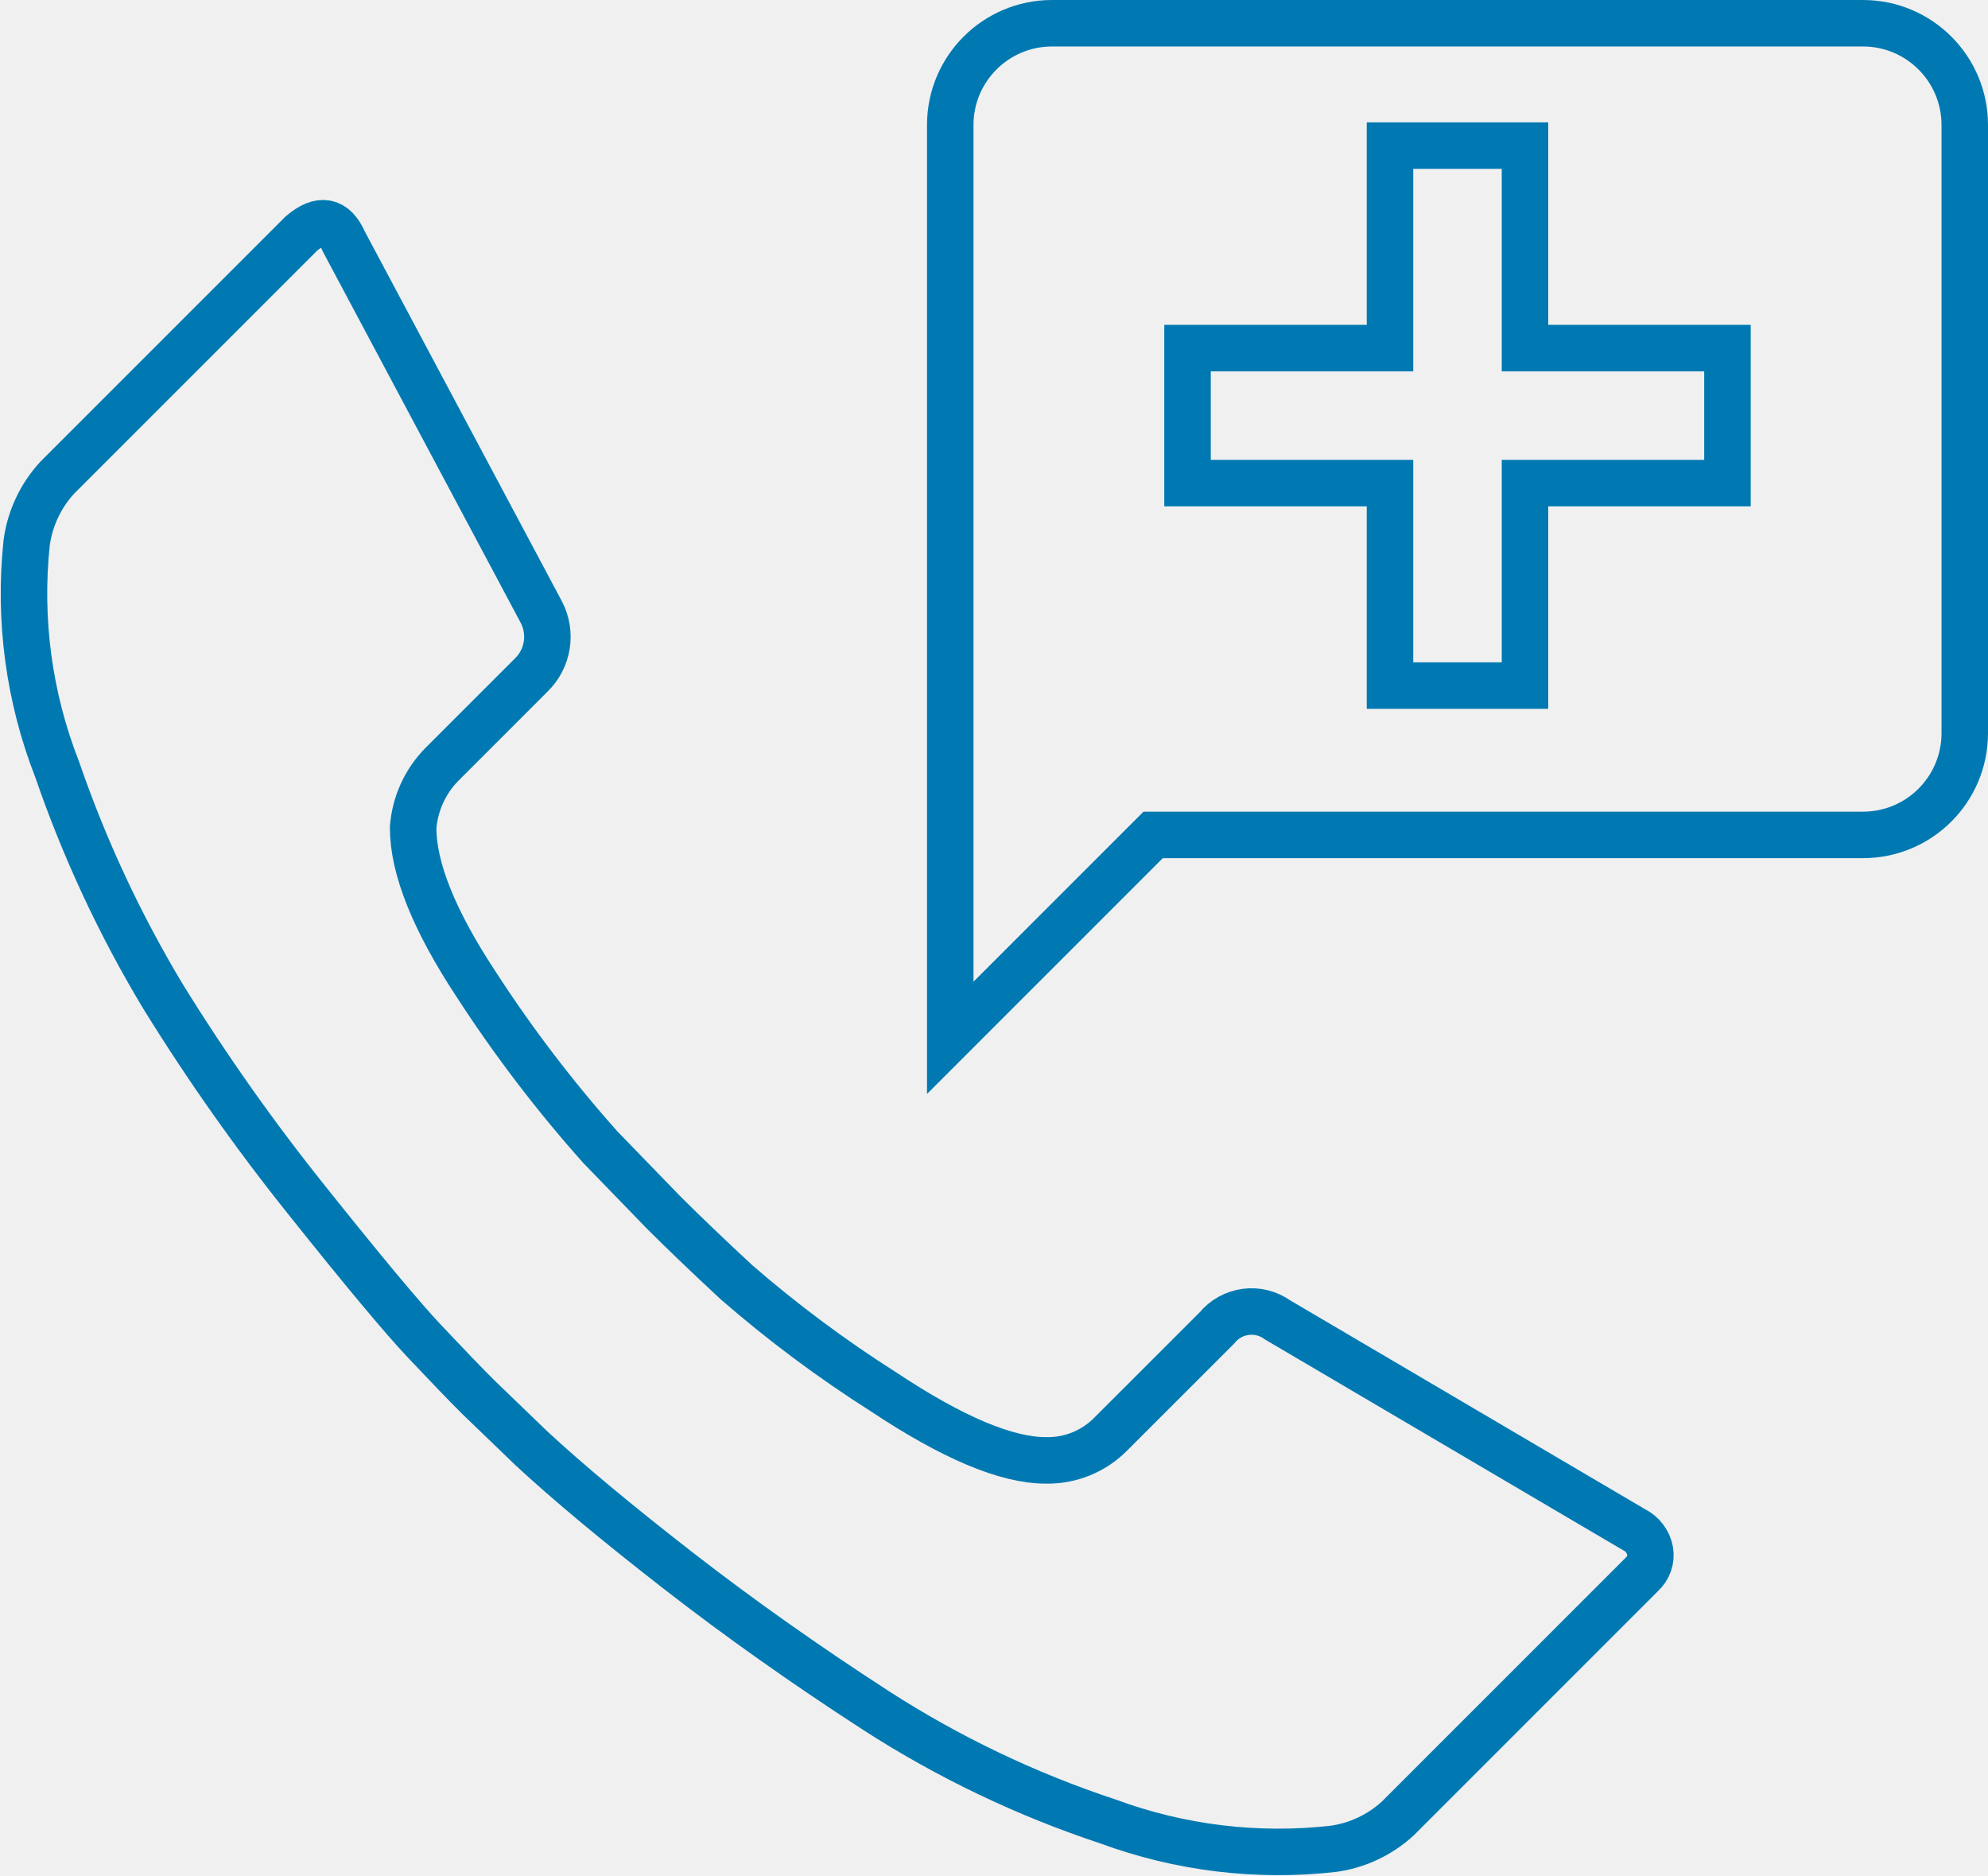
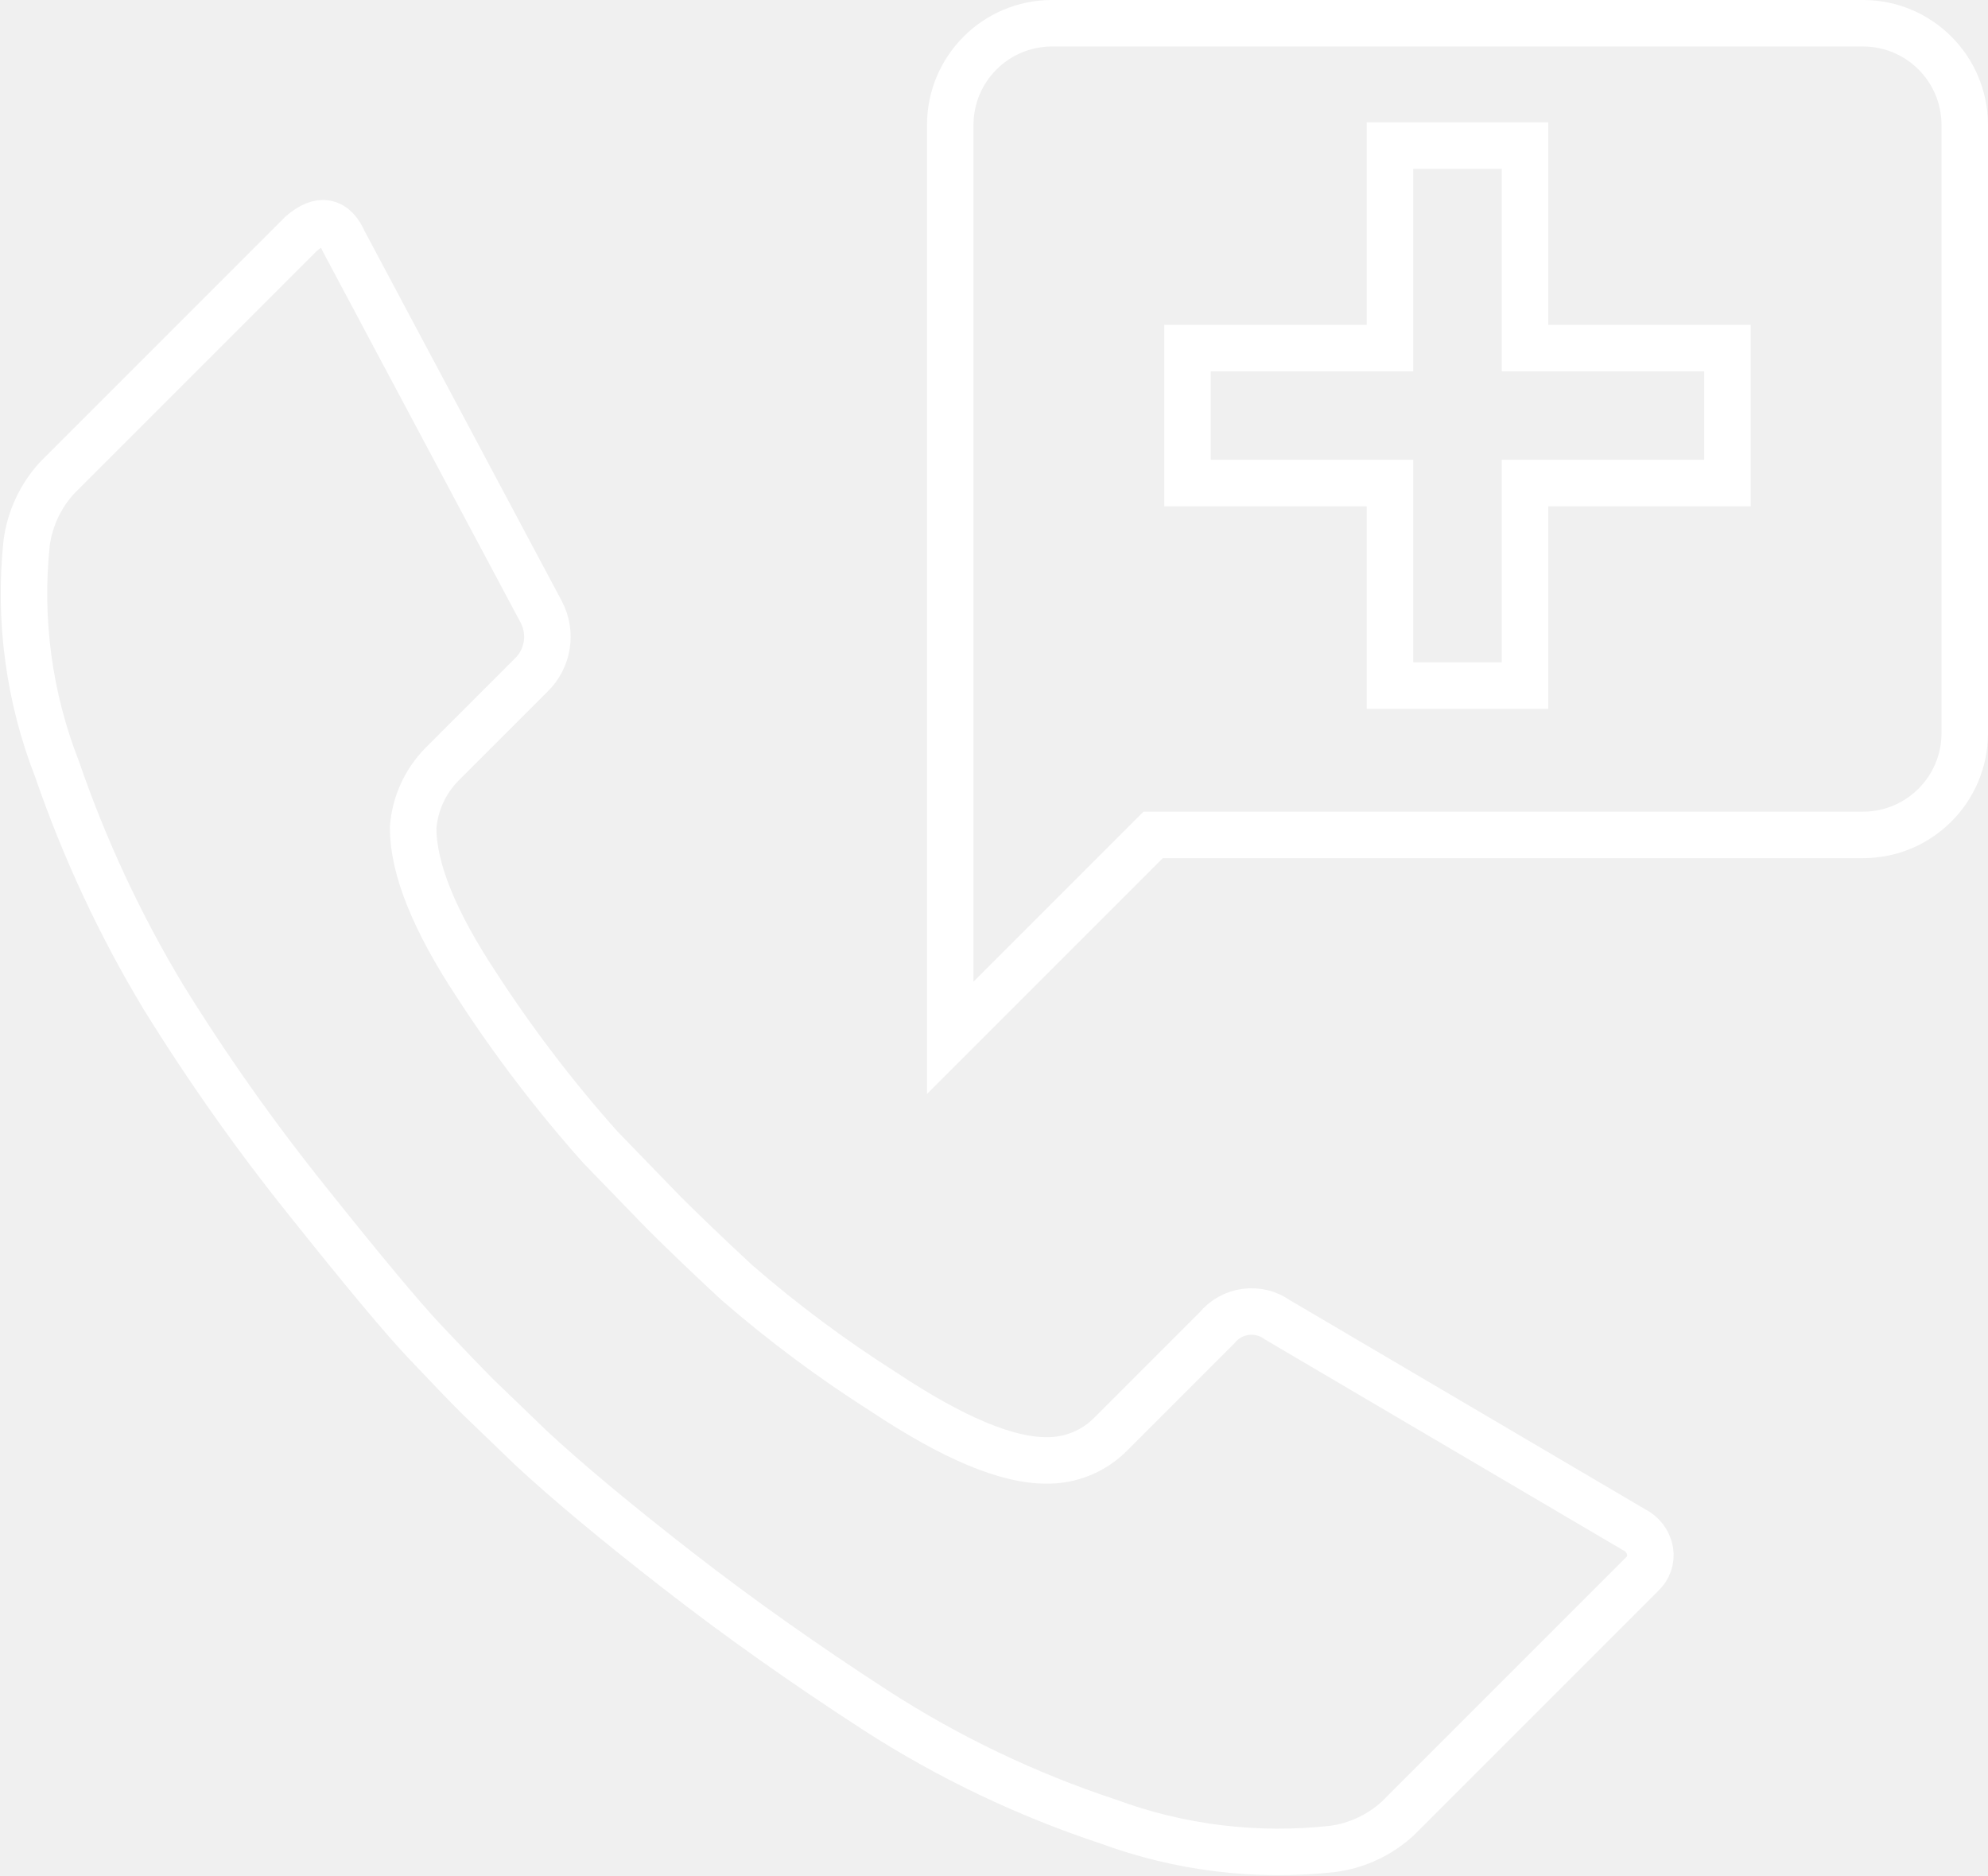
<svg xmlns="http://www.w3.org/2000/svg" width="85.52" height="80.687" viewBox="0 0 85.52 80.687">
  <g id="Group_1" data-name="Group 1" transform="translate(-169.88 -825.486)">
-     <path id="Icon_zocial-call" data-name="Icon zocial-call" d="M3.414,16.7a5.157,5.157,0,0,1,1.313-2.8l10.5-10.5q1.227-1.05,1.838.35l8.489,15.927a2.292,2.292,0,0,1-.438,2.713l-3.851,3.851a4.355,4.355,0,0,0-1.225,2.713q0,2.625,2.713,6.739a57.545,57.545,0,0,0,5.338,7l2.713,2.8c.818.818,1.865,1.824,3.153,3.019A52.834,52.834,0,0,0,40.3,53.236q4.418,2.933,6.957,2.932a3.81,3.81,0,0,0,2.8-1.138l4.553-4.551a1.923,1.923,0,0,1,2.623-.35l15.318,9.014a1.279,1.279,0,0,1,.7.919,1.118,1.118,0,0,1-.35,1.006L62.4,71.57a5.143,5.143,0,0,1-2.8,1.31A21.172,21.172,0,0,1,49.931,71.7a43.763,43.763,0,0,1-9.974-4.769q-4.594-2.974-8.533-6.036t-6.3-5.251l-2.275-2.191q-.874-.874-2.319-2.407t-5.037-6.036a87.89,87.89,0,0,1-6.213-8.8,51.306,51.306,0,0,1-4.551-9.758A20.758,20.758,0,0,1,3.414,16.7Z" transform="translate(167.612 832.137)" fill="none" stroke="#0079b2" stroke-width="2" />
+     <path id="Icon_zocial-call" data-name="Icon zocial-call" d="M3.414,16.7a5.157,5.157,0,0,1,1.313-2.8l10.5-10.5q1.227-1.05,1.838.35l8.489,15.927a2.292,2.292,0,0,1-.438,2.713l-3.851,3.851a4.355,4.355,0,0,0-1.225,2.713q0,2.625,2.713,6.739a57.545,57.545,0,0,0,5.338,7l2.713,2.8c.818.818,1.865,1.824,3.153,3.019A52.834,52.834,0,0,0,40.3,53.236q4.418,2.933,6.957,2.932a3.81,3.81,0,0,0,2.8-1.138l4.553-4.551a1.923,1.923,0,0,1,2.623-.35l15.318,9.014a1.279,1.279,0,0,1,.7.919,1.118,1.118,0,0,1-.35,1.006L62.4,71.57a5.143,5.143,0,0,1-2.8,1.31A21.172,21.172,0,0,1,49.931,71.7a43.763,43.763,0,0,1-9.974-4.769q-4.594-2.974-8.533-6.036t-6.3-5.251l-2.275-2.191q-.874-.874-2.319-2.407t-5.037-6.036a87.89,87.89,0,0,1-6.213-8.8,51.306,51.306,0,0,1-4.551-9.758A20.758,20.758,0,0,1,3.414,16.7Z" transform="translate(167.612 832.137)" fill="none" stroke="#fff" stroke-width="2" />
    <g id="Group_2" data-name="Group 2" transform="translate(-145 -61.485)">
-       <path id="Icon_open-plus" data-name="Icon open-plus" d="M8.71,0V8.71H0v5.807H8.71v8.71h5.807v-8.71h8.71V8.71h-8.71V0Z" transform="translate(365.965 893.234)" fill="none" stroke="#0079b2" stroke-width="2" />
-       <path id="Icon_material-chat-bubble" data-name="Icon material-chat-bubble" d="M42.278,3H7.364A4.377,4.377,0,0,0,3,7.364V46.642l8.728-8.728h30.55a4.377,4.377,0,0,0,4.364-4.364V7.364A4.377,4.377,0,0,0,42.278,3Z" transform="translate(352.758 884.971)" fill="none" stroke="#0079b2" stroke-width="2" />
+       <path id="Icon_open-plus" data-name="Icon open-plus" d="M8.71,0V8.71H0v5.807H8.71v8.71h5.807v-8.71h8.71V8.71h-8.71V0Z" transform="translate(365.965 893.234)" fill="none" stroke="#fff" stroke-width="2" />
+       <path id="Icon_material-chat-bubble" data-name="Icon material-chat-bubble" d="M42.278,3H7.364A4.377,4.377,0,0,0,3,7.364V46.642l8.728-8.728h30.55a4.377,4.377,0,0,0,4.364-4.364V7.364A4.377,4.377,0,0,0,42.278,3Z" transform="translate(352.758 884.971)" fill="none" stroke="#fff" stroke-width="2" />
    </g>
  </g>
</svg>
